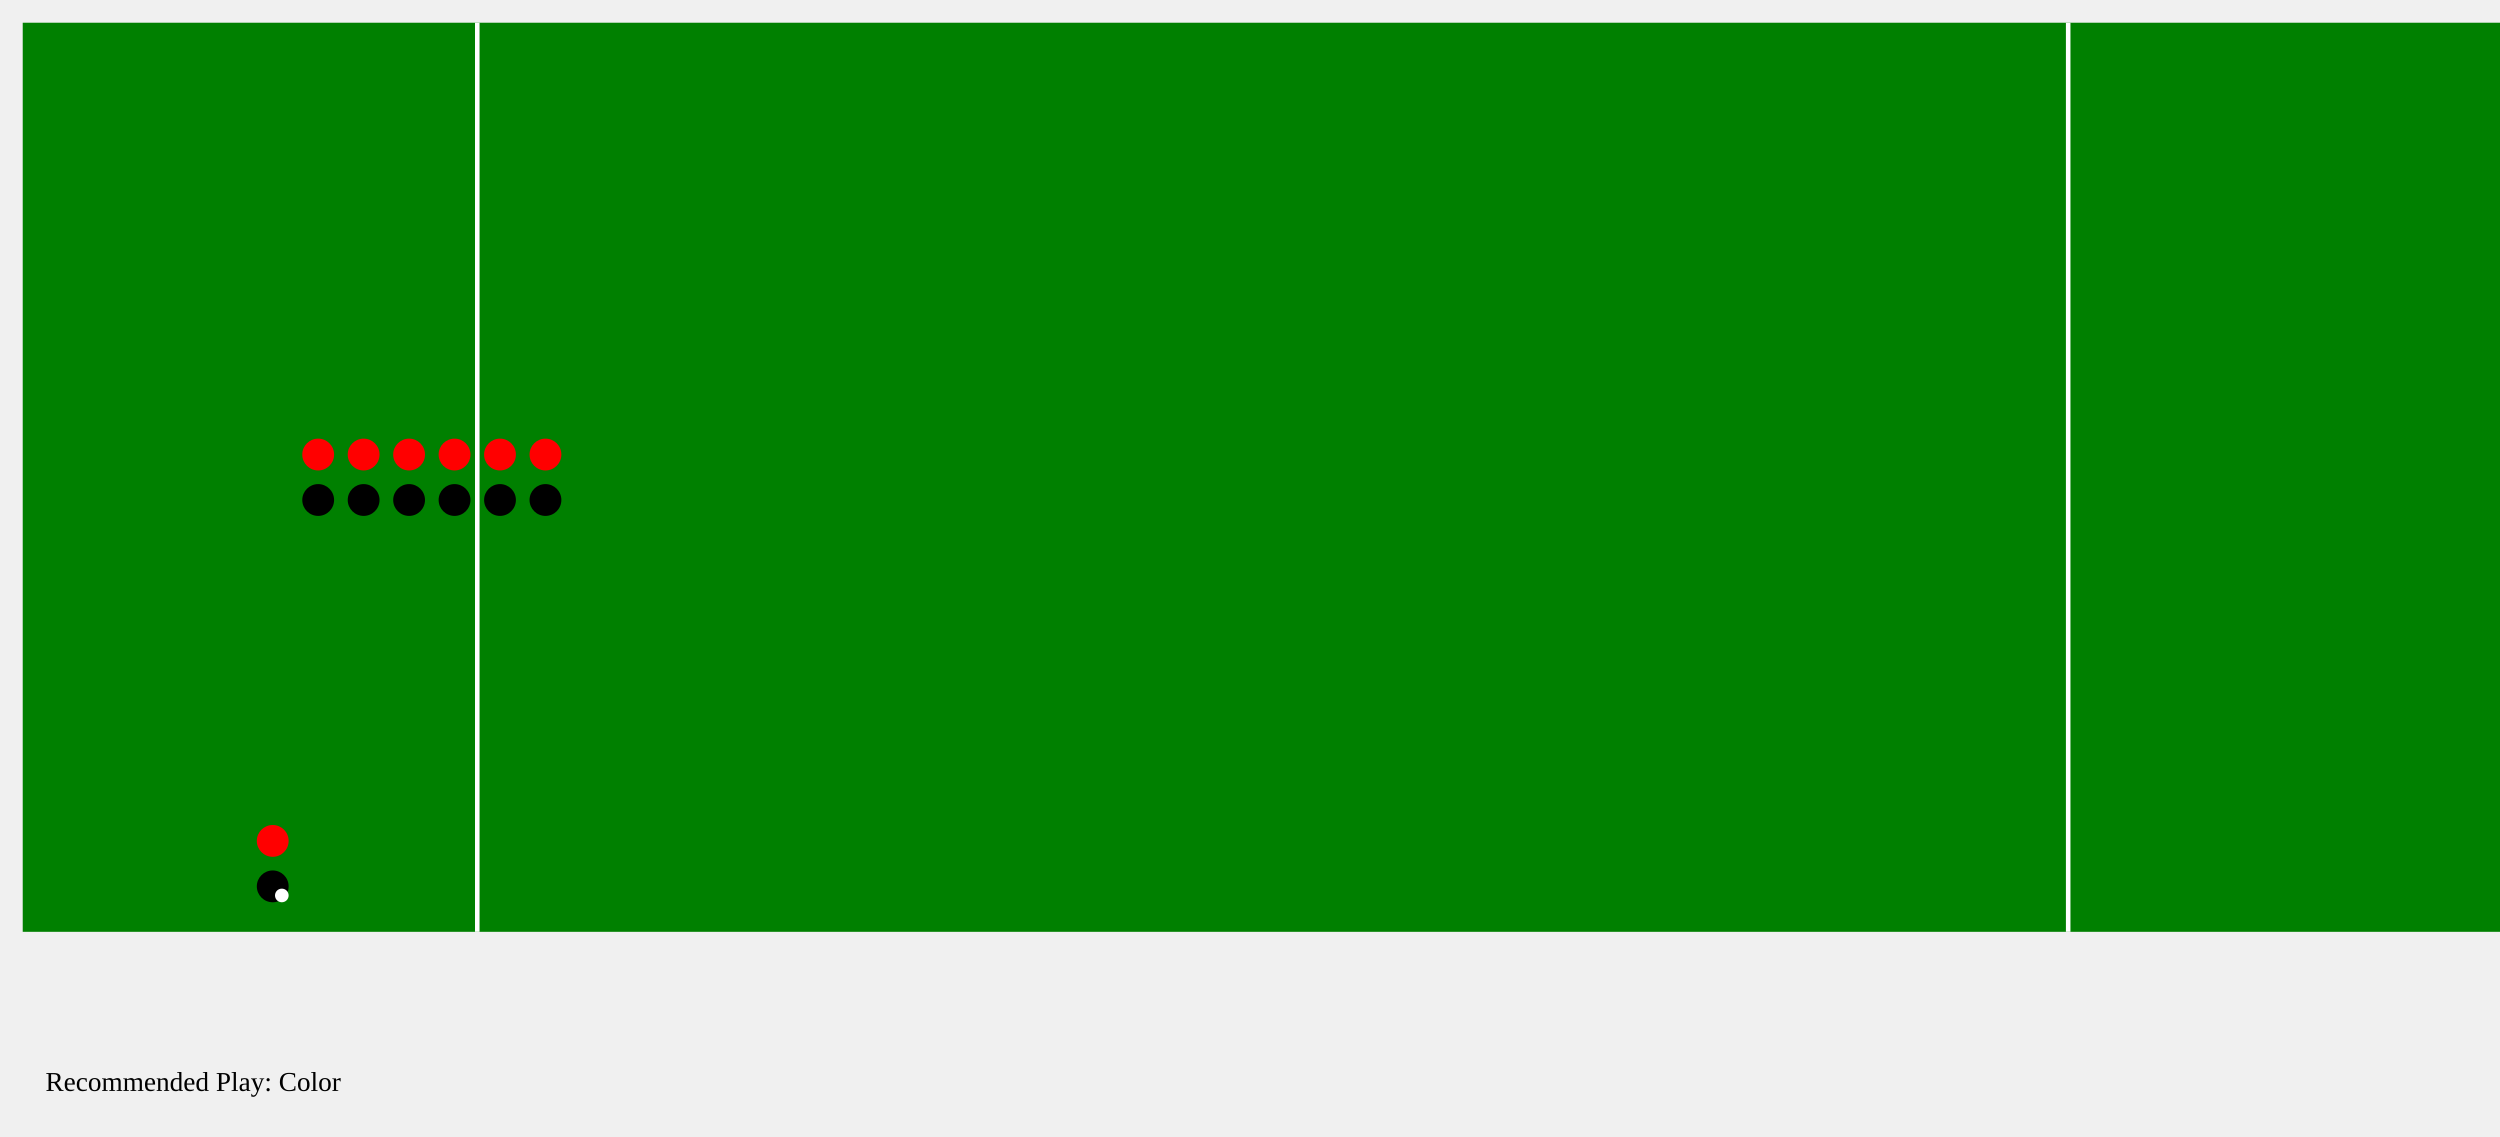
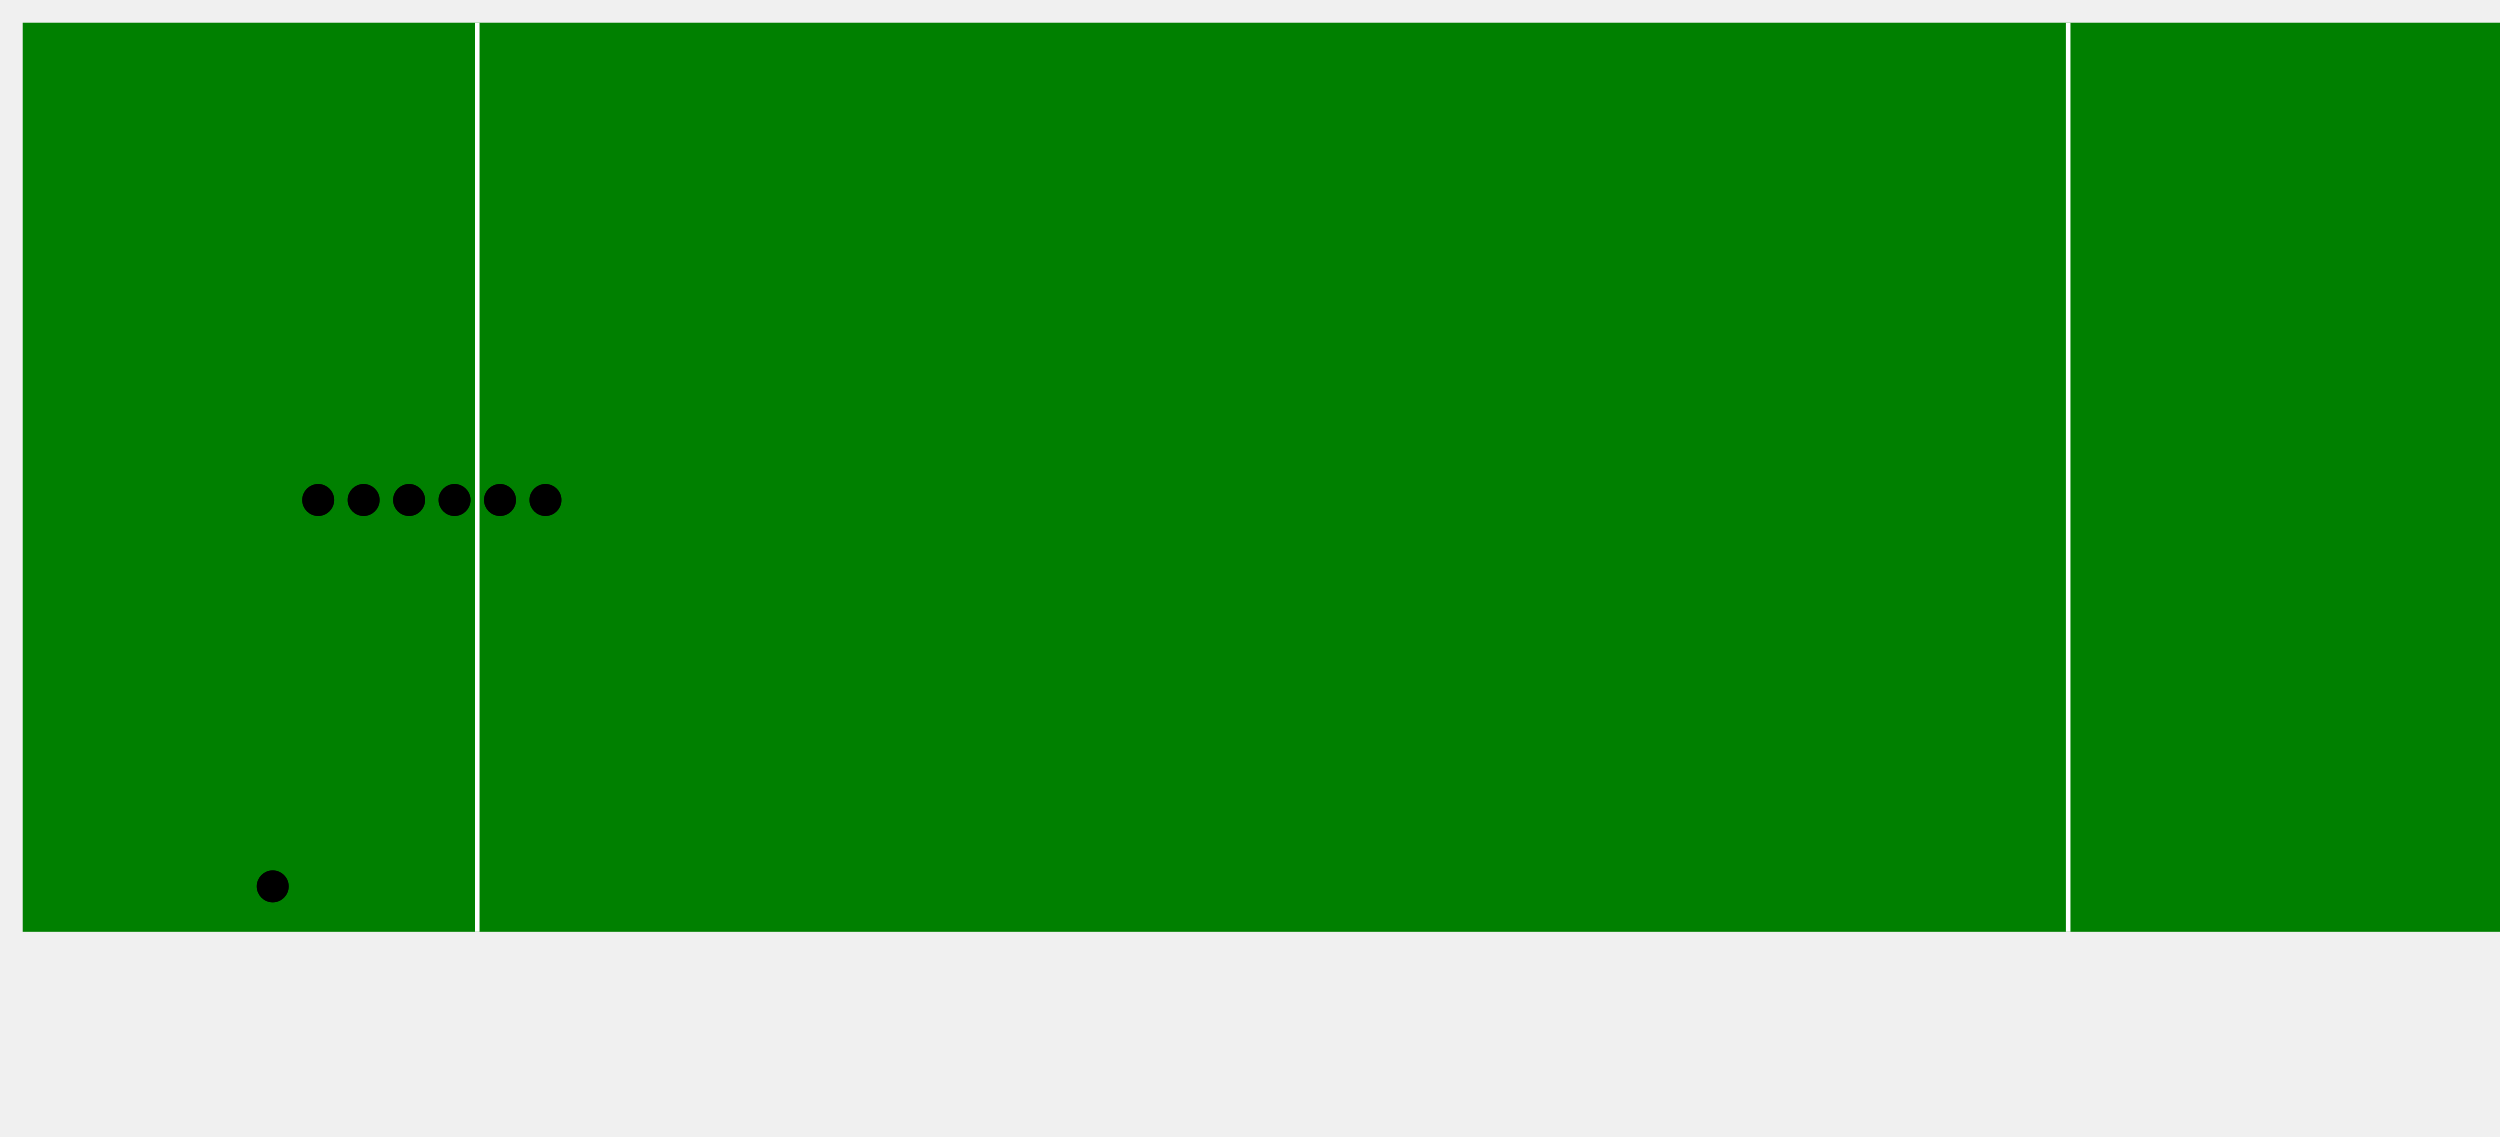
<svg xmlns="http://www.w3.org/2000/svg" width="1100" height="500">
  <rect width="1200" height="400" x="10" y="10" fill="green" />
  <line x1="210" y1="10" x2="210" y2="410" stroke="white" stroke-width="2" />
  <line x1="910" y1="10" x2="910" y2="410" stroke="white" stroke-width="2" />
-   <circle r="7" cx="120" cy="370" fill="red" />
-   <circle r="7" cx="140" cy="200" fill="red" />
-   <circle r="7" cx="160" cy="200" fill="red" />
-   <circle r="7" cx="180" cy="200" fill="red" />
-   <circle r="7" cx="200" cy="200" fill="red" />
-   <circle r="7" cx="220" cy="200" fill="red" />
-   <circle r="7" cx="240" cy="200" fill="red" />
  <circle r="7" cx="120" cy="390" fill="black" />
-   <circle r="3" cx="124" cy="394" fill="white" />
-   <text x="20" y="480" fill="black"> Recommended Play: Color</text>
+   <circle r="7" cx="140" cy="220" fill="black" />
+   <circle r="7" cx="160" cy="220" fill="black" />
+   <circle r="7" cx="180" cy="220" fill="black" />
+   <circle r="7" cx="200" cy="220" fill="black" />
+   <circle r="7" cx="220" cy="220" fill="black" />
+   <circle r="7" cx="240" cy="220" fill="black" />
+   <circle r="7" cx="120" cy="390" fill="black" />
  <circle r="7" cx="140" cy="220" fill="black" />
  <circle r="7" cx="160" cy="220" fill="black" />
  <circle r="7" cx="180" cy="220" fill="black" />
  <circle r="7" cx="200" cy="220" fill="black" />
  <circle r="7" cx="220" cy="220" fill="black" />
  <circle r="7" cx="240" cy="220" fill="black" />
</svg>
